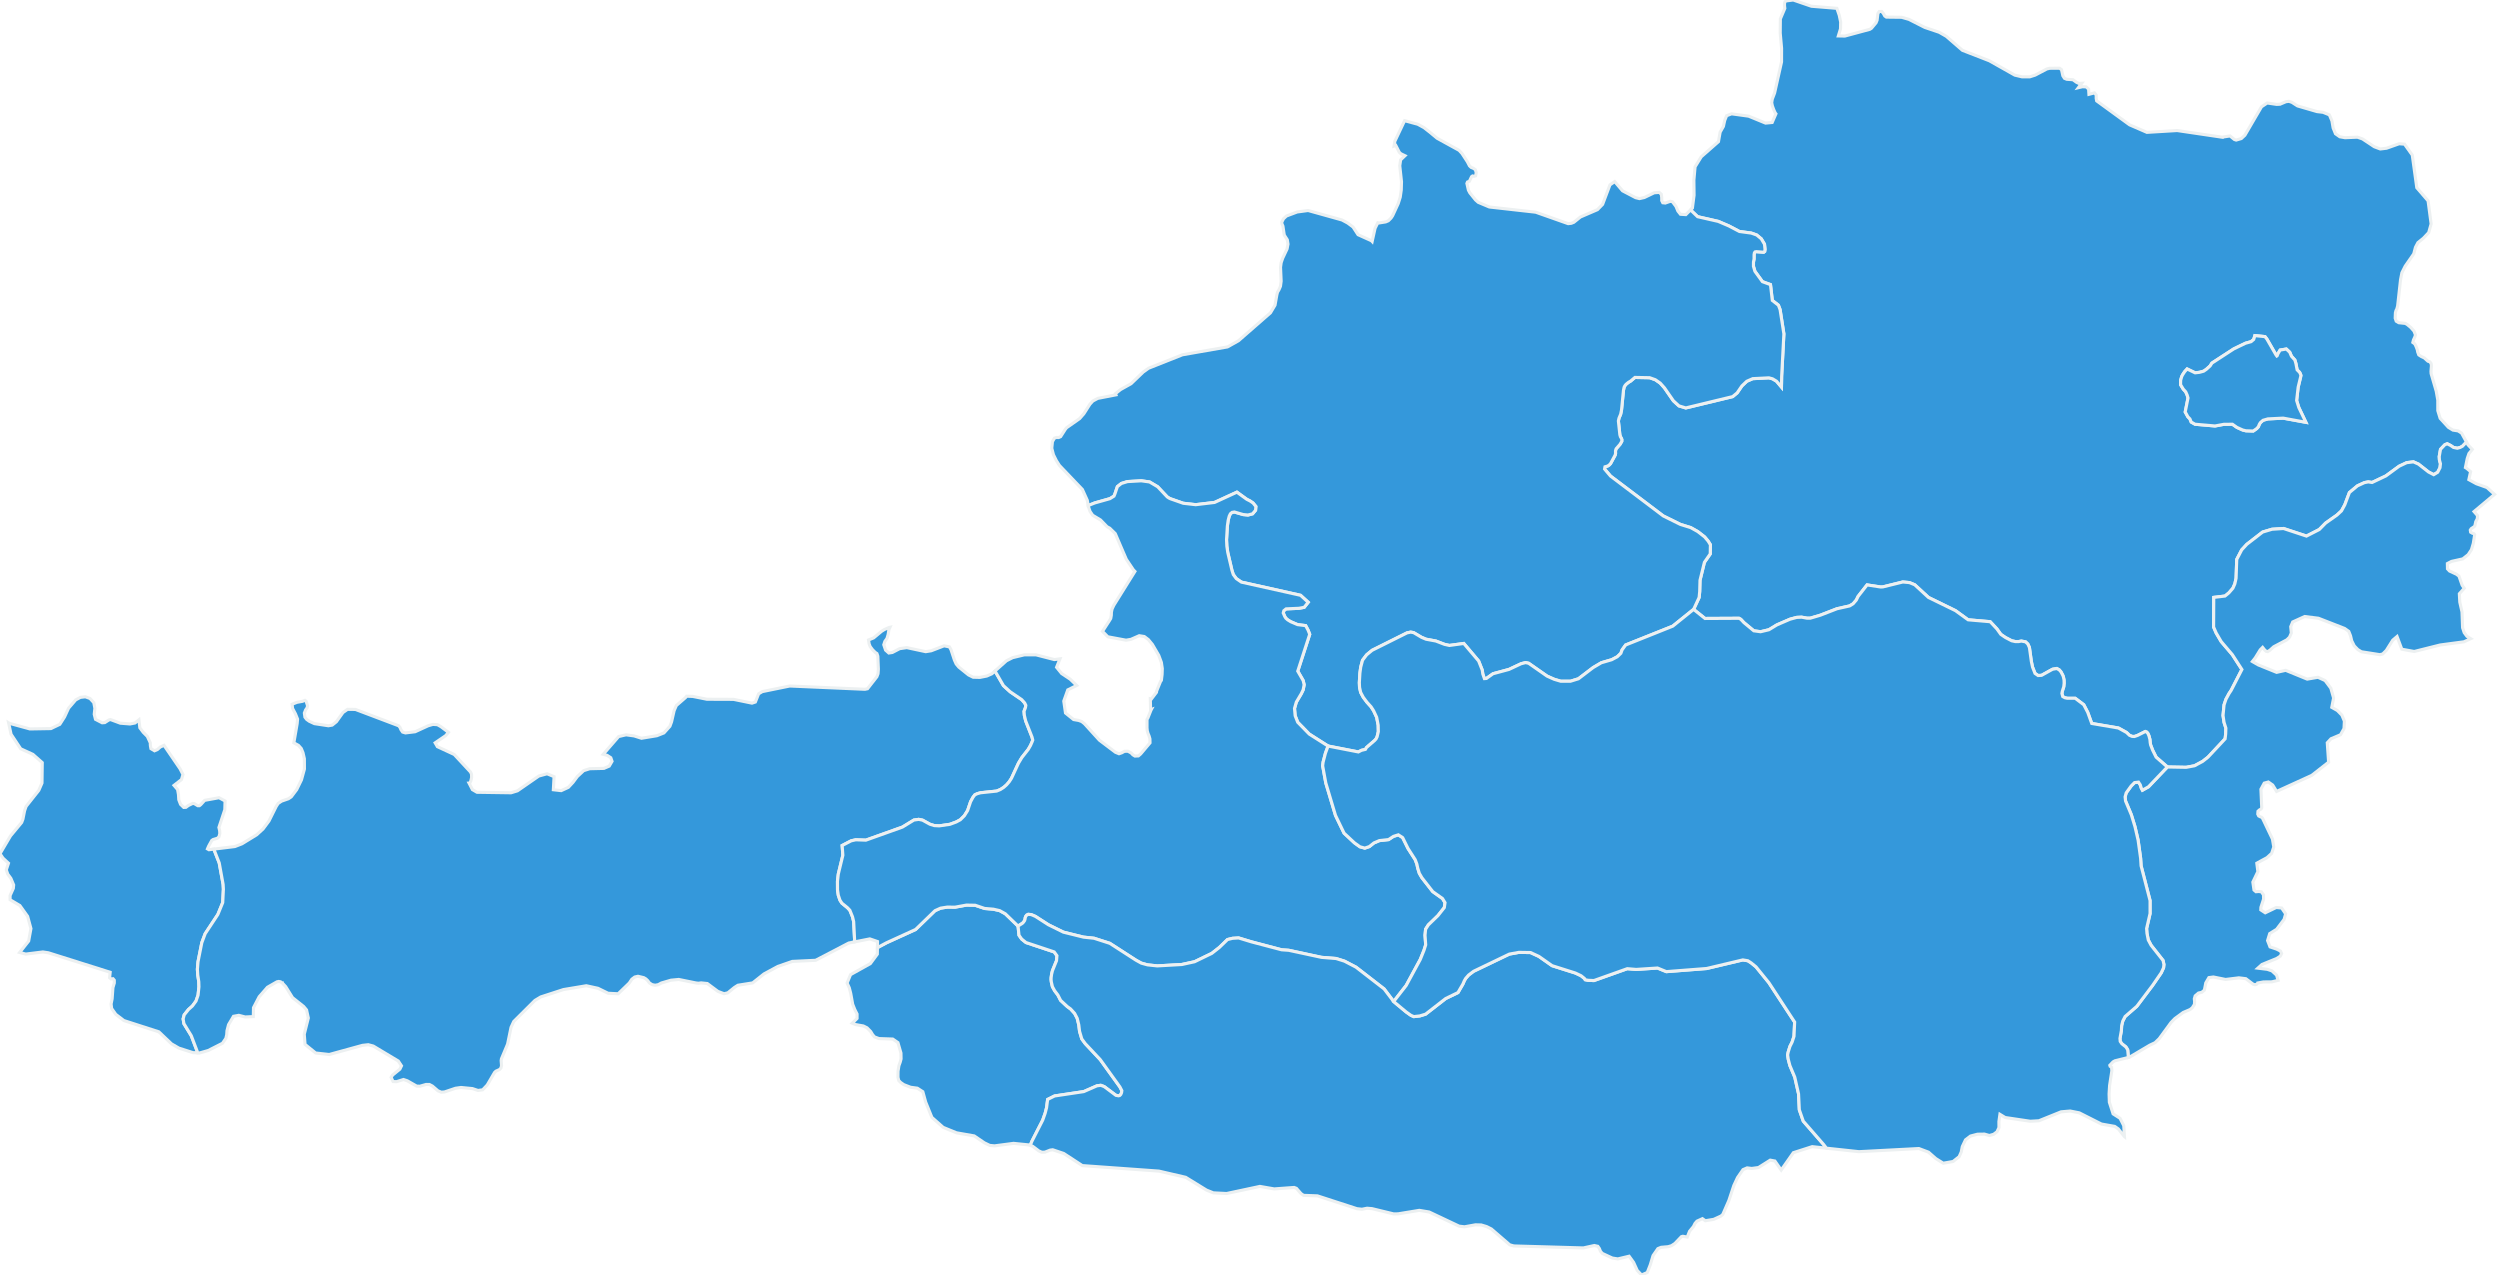
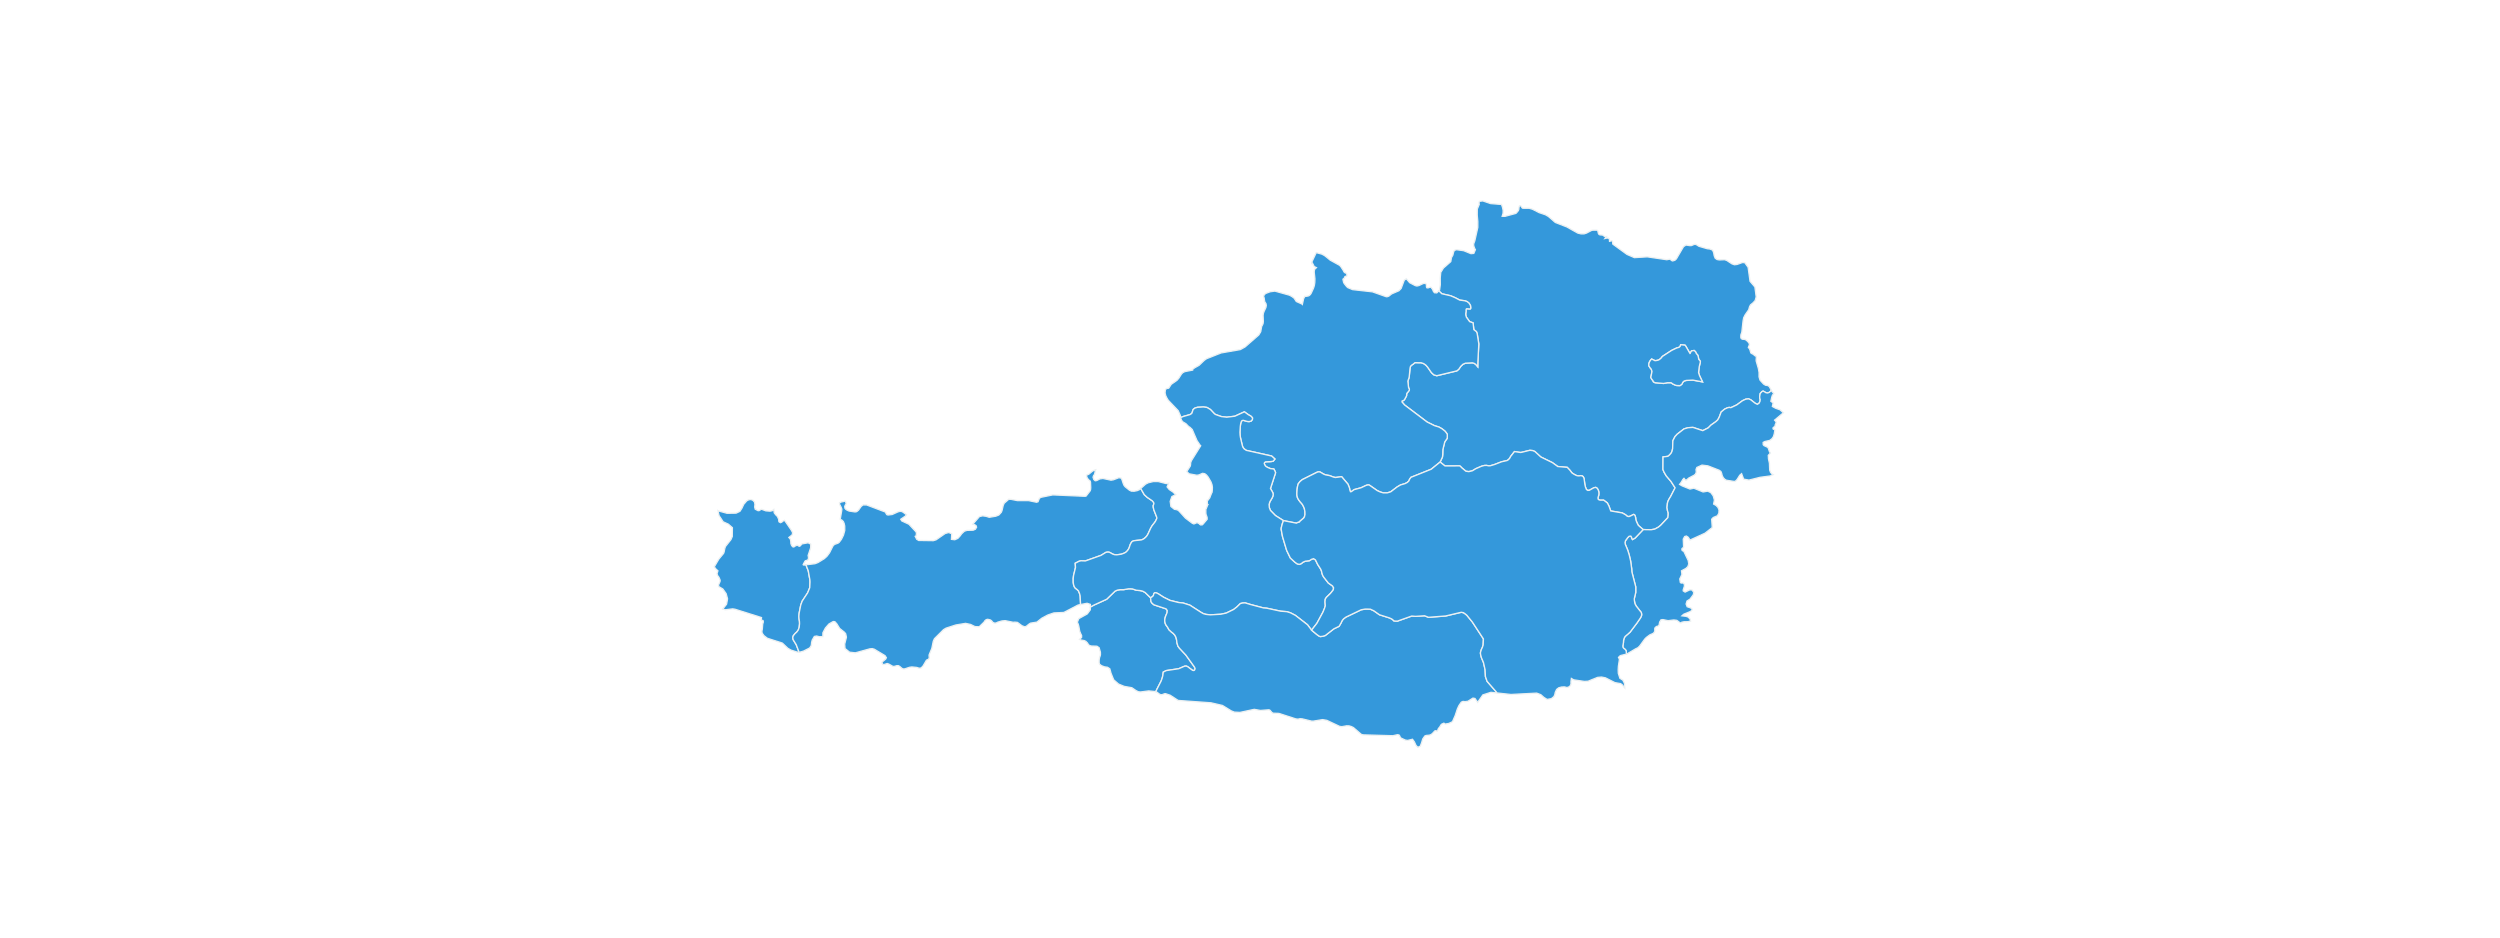
- <svg xmlns="http://www.w3.org/2000/svg" fill="#3498db" stroke="#ecf0f1" stroke-width="1" width="800" height="408" viewBox="0 0 800 408">
+ <svg xmlns="http://www.w3.org/2000/svg" fill="#3498db" stroke="#ecf0f1" stroke-width="1" width="800" height="300" viewBox="0 -150 800 700">
  <path d="M573.834,0 579.653,1.998 587.798,2.663 588.566,4.907 589.01,7.067 588.966,9.228 588.274,11.494 590.351,11.535 598.334,9.384 598.875,9.039 600.324,7.297 600.67,6.46 600.93,4.323 601.352,3.674 602.152,3.666 602.682,4.323 603.115,5.112 603.634,5.474 608.534,5.531 610.871,6.197 615.901,8.759 620.552,10.328 622.802,11.617 627.972,16.098 630.373,17.031 636.604,19.453 644.728,24.036 647.075,24.594 649.487,24.594 651.25,24.036 654.971,22.069 655.88,21.848 659.082,21.839 659.688,22.298 660.11,24.249 660.629,25.061 661.343,25.364 663.344,25.512 664.49,26.347 665.269,26.7 666.145,26.642 665.075,28.06 666.394,27.749 667.573,27.798 668.352,28.51 668.46,30.181 670.234,29.723 670.786,30.403 670.786,31.5 670.937,32.286 681.462,39.946 687.011,42.351 696.682,41.77 711.317,43.937 711.436,43.831 713.61,43.504 714.995,44.632 715.579,44.82 717.223,44.338 718.37,43.267 723.681,34.169 725.498,32.957 728.516,33.4 729.598,33.35 731.491,32.548 732.453,32.417 733.416,32.745 735.201,33.891 741.453,35.708 743.389,35.937 745.39,36.747 746.212,38.654 746.602,40.928 747.359,42.801 748.733,43.766 750.399,44.06 754.379,43.896 755.98,44.444 759.766,46.954 761.691,47.673 763.703,47.428 767.727,45.997 769.447,46.128 771.924,49.609 773.374,60.068 776.987,64.269 777.96,71.646 777.407,73.627 777.181,74.432 775.461,76.248 773.731,77.645 772.952,79.13 772.4,81.226 769.664,85.172 768.604,87.29 768.171,89.538 767.241,97.931 766.97,98.922 766.711,99.389 766.527,100.103 766.462,101.828 766.786,102.774 767.598,103.265 769.707,103.488 770.302,103.837 771.405,104.745 772.476,105.942 772.952,107.187 772.714,107.885 772.303,108.793 772.108,109.588 772.563,109.912 772.844,110.245 773.201,111.031 773.536,111.931 773.666,112.644 774.012,113.568 774.812,114.083 775.764,114.52 776.922,115.574 777.571,115.797 777.96,116.339 778.058,117.02 777.917,118.814 777.96,119.563 779.594,125.19 780.091,128.022 780.102,131.415 780.848,133.852 783.488,136.746 784.926,137.627 786.603,137.885 787.706,138.592 789.275,141.448 787.977,142.805 787.247,143.184 786.338,143.434 785.105,143.176 784.212,142.562 783.104,142.009 782.341,142.324 780.962,143.782 780.556,146.098 780.621,147.196 780.946,148.398 780.8,149.673 780.053,151.125 778.788,151.896 777.127,151.037 773.931,148.528 772.292,147.793 770.145,148.051 767.727,149.189 763.487,152.295 759.068,154.392 757.835,154.202 756.618,154.44 754.39,155.468 751.81,157.616 750.334,161.541 749.274,163.482 747.813,164.835 744.195,167.387 742.162,169.456 738.073,171.548 730.728,169.122 727.061,169.359 724.054,170.252 718.986,174.179 717.347,175.956 715.757,179.019 715.546,185.046 715.141,186.853 714.524,188.242 713.237,189.723 712.004,190.735 708.402,191.164 708.353,200.645 709.181,202.561 710.787,205.302 714.33,209.459 717.412,214.23 713.967,220.926 713.302,221.922 712.296,223.789 711.696,225.563 711.371,228.951 711.696,231.156 712.28,232.992 712.215,234.884 712.036,236.433 706.563,242.289 704.859,243.637 702.242,245.048 699.581,245.542 693.556,245.431 689.954,242.293 688.845,240.055 688.196,238.372 688.066,237.686 687.969,236.6 687.66,235.459 687.352,234.749 686.995,234.294 686.492,234.086 684.037,235.327 683.015,235.683 682.268,235.643 681.441,235.303 680.467,234.381 677.898,232.968 669.358,231.507 668.076,227.968 666.805,225.515 664.063,223.445 661.532,223.445 660.737,223.273 660.066,222.893 659.807,221.894 659.937,221.198 660.407,219.735 660.521,218.607 660.488,217.591 660.31,216.719 660.147,216.207 659.515,214.999 658.979,214.375 658.168,213.918 656.821,214.158 653.311,216.103 652.192,216.171 651.202,215.495 650.407,213.454 650.034,211.689 649.412,207.205 648.914,206.095 648.179,205.394 646.816,205.142 645.956,205.31 644.933,205.31 643.733,205.045 641.732,203.996 640.255,202.986 639.006,201.247 636.859,198.946 629.795,198.336 625.755,195.409 617.112,191.188 612.71,187.126 611.022,186.431 608.913,186.234 602.499,187.812 601.795,187.836 597.463,187.174 594.586,190.859 594.018,192.023 592.996,193.21 591.876,193.896 587.847,194.795 582.52,196.861 579.291,197.815 578.279,197.823 576.527,197.498 574.953,197.57 572.839,198.136 568.636,199.948 566.051,201.519 563.39,202.152 561.21,201.856 558.046,199.234 557.073,198.184 556.489,197.855 545.591,197.911 541.951,195 543.719,191.18 543.903,189.294 544.001,185.688 545.412,179.935 547.278,177.242 547.327,174.327 546.597,173.145 545.477,171.813 543.287,170.108 541.026,168.836 537.727,167.814 532.243,165.101 515.368,152.343 513.464,150.097 513.594,149.375 514.405,149.141 514.898,148.838 515.368,148.354 516.845,145.63 516.974,145.106 516.958,144.298 517.056,143.886 517.185,143.58 518.402,142.191 518.97,141.226 518.986,140.632 518.808,140.196 518.532,139.752 518.354,139.13 517.883,134.709 518.078,133.82 518.613,132.543 518.889,131.176 519.506,124.919 519.706,123.935 519.868,123.595 520.063,123.296 520.355,122.956 521.117,122.337 521.766,121.968 523.178,120.778 527.894,120.867 529.701,121.507 531.264,122.584 532.632,124.122 535.488,128.252 537.267,129.882 539.452,130.537 554.439,126.917 555.888,125.724 557.414,123.49 558.971,122.001 560.875,121.167 566.045,120.908 567.203,121.215 568.49,121.984 570.064,123.854 570.129,120.365 570.843,106.847 569.626,99.072 569.09,97.667 567.138,96.141 566.554,91.075 563.974,90.136 561.573,86.819 561.102,85.225 561.113,83.834 561.297,82.894 561.308,81.474 561.405,80.913 561.605,80.616 561.995,80.53 564.38,80.709 564.704,80.449 564.802,79.798 564.639,78.154 563.617,76.428 562.141,75.198 560.399,74.583 556.602,74.07 553.238,72.298 549.815,70.84 543.233,69.34 541.334,67.523 541.092,67.051 541.567,66.577 542.097,62.475 542.043,57.649 542.421,53.383 544.401,50.173 549.906,45.335 550.437,42.31 551.486,40.454 551.908,38.531 552.524,37.026 554.103,36.42 559.566,37.173 564.975,39.39 567.095,39.194 568.295,36.42 568.068,36.133 567.603,35.11 567.149,33.858 566.943,32.859 567.116,31.754 567.873,29.756 570.091,19.822 570.102,15.433 569.669,10.574 569.712,6.049 571.14,2.696 571.043,1.833 571.043,1.093 571.205,0.559 571.54,0.296 573.834,0 M728.586,113.925 728.278,113.495 725.401,108.493 724.8,107.723 721.555,107.398 721.182,108.631 720.338,109.337 718.548,109.839 714.849,111.623 707.812,116.194 707.244,117.093 706.028,118.187 705.168,118.778 703.837,119.142 702.426,119.304 699.889,118.073 699.11,118.915 698.429,119.952 698.153,120.495 697.812,121.669 697.78,123.09 698.64,124.51 699.435,125.384 699.889,126.412 700.165,127.354 699.272,131.823 700.116,133.367 700.781,134.055 701.187,135.053 702.426,135.752 708.808,136.31 711.615,135.784 714.378,135.752 715.806,136.762 717.688,137.611 718.694,137.853 721.036,137.926 722.123,137.162 722.659,136.584 722.999,135.76 723.324,135.235 724.168,134.491 725.725,134.047 730.631,133.804 737.878,135.138 735.617,130.4 734.92,128.159 735.406,123.891 736.201,120.608 736.283,120.114 736.153,119.725 735.877,119.15 735.082,118.361 734.692,116.348 734.352,115.197 733.265,113.994 732.713,112.709 731.62,111.688 729.641,112.02 728.959,113.171 728.667,113.876 728.586,113.925Z" name="Niederösterreich" name_en="Lower Austria" gn_name="Niederoesterreich" admin="Austria" adm0_a3="AUT" iso_3166_2="AT-3" iso_a2="AT" postal="NO" type="Bundesländ|Länd" type_en="State" wikidataid="Q42497" />
  <path d="M539.468,68.676 541.092,67.051 541.334,67.523 543.233,69.34 549.815,70.84 553.238,72.298 556.602,74.07 560.399,74.583 562.141,75.198 563.617,76.428 564.639,78.154 564.802,79.798 564.704,80.449 564.38,80.709 561.995,80.53 561.605,80.616 561.405,80.913 561.308,81.474 561.297,82.894 561.113,83.834 561.102,85.225 561.573,86.819 563.974,90.136 566.554,91.075 567.138,96.141 569.09,97.667 569.626,99.072 570.843,106.847 570.129,120.365 570.064,123.854 568.49,121.984 567.203,121.215 566.045,120.908 560.875,121.167 558.971,122.001 557.414,123.49 555.888,125.724 554.439,126.917 539.452,130.537 537.267,129.882 535.488,128.252 532.632,124.122 531.264,122.584 529.701,121.507 527.894,120.867 523.178,120.778 521.766,121.968 521.117,122.337 520.355,122.956 520.063,123.296 519.868,123.595 519.706,123.935 519.506,124.919 518.889,131.176 518.613,132.543 518.078,133.82 517.883,134.709 518.354,139.13 518.532,139.752 518.808,140.196 518.986,140.632 518.97,141.226 518.402,142.191 517.185,143.58 517.056,143.886 516.958,144.298 516.974,145.106 516.845,145.63 515.368,148.354 514.898,148.838 514.405,149.141 513.594,149.375 513.464,150.097 515.368,152.343 532.243,165.101 537.727,167.814 541.026,168.836 543.287,170.108 545.477,171.813 546.597,173.145 547.327,174.327 547.278,177.242 545.412,179.935 544.001,185.688 543.903,189.294 543.719,191.18 541.951,195 535.277,200.373 520.203,206.399 519.067,207.969 518.678,209.055 517.526,210.164 515.725,211.117 512.426,212.077 509.797,213.63 505.103,217.207 502.539,217.999 499.467,218.003 497.342,217.375 495.065,216.359 489.169,212.245 488.196,212.029 486.768,212.389 482.869,214.218 477.768,215.591 475.659,217.103 475.01,217.151 474.491,215.659 474.329,214.463 473.16,211.517 468.417,205.911 463.804,206.544 462.214,206.183 459.466,205.126 456.318,204.545 454.901,203.948 452.354,202.441 451.413,202.281 450.261,202.513 439.087,208.09 437.329,209.543 436.015,211.277 435.431,213.47 435.171,215.399 434.993,218.431 435.058,219.947 435.415,221.558 436.258,223.141 437.41,224.684 438.746,226.17 439.558,227.441 440.531,229.526 441.018,232.054 441.066,234.118 440.677,235.762 440.336,236.453 439.898,236.944 437.281,239.202 436.94,239.8 435.658,240.107 434.684,240.622 424.987,238.739 418.962,234.908 415.263,231.116 414.446,229.023 414.24,226.69 414.825,224.66 416.431,221.95 417.015,220.726 417.323,219.127 417.015,217.783 415.279,214.759 419.108,202.978 418.589,201.656 417.81,200.201 415.214,199.876 413.034,198.95 412.045,198.34 411.477,197.835 411.136,197.302 410.633,196.147 410.828,195.417 411.542,194.839 415.652,194.655 417.339,194.342 418.621,192.729 416.171,190.498 397.252,186.283 395.608,185.15 394.651,183.857 394.213,182.475 392.882,176.8 392.59,174.774 392.493,172.723 392.753,168.349 393.012,166.485 393.353,165.165 393.726,164.4 394.262,163.957 395.008,163.836 397.82,164.658 399.346,164.803 400.822,164.416 401.779,163.272 401.877,162.072 400.984,160.973 400.043,160.324 398.972,159.784 395.803,157.495 388.658,160.783 382.633,161.5 378.636,161.045 374.515,159.599 374.028,159.357 373.504,159.003 370.453,155.762 367.857,154.226 365.223,153.86 360.789,154.109 358.841,154.71 357.56,155.722 356.765,158.076 356.473,158.761 355.185,159.567 350.301,160.948 348.215,161.791 347.938,160.114 346.369,156.633 339.003,148.923 338.03,147.382 337.099,145.501 336.569,143.442 336.775,141.335 337.413,140.212 338.084,139.982 338.765,140.014 339.403,139.723 340.896,137.384 341.318,136.867 345.482,133.949 346.845,132.381 348.76,129.365 349.712,128.321 351.291,127.476 357.089,126.347 356.948,125.975 358.571,124.664 361.946,122.782 365.84,119.041 367.527,117.838 378.377,113.528 392.796,111.011 396.311,109.044 406.544,100.103 408.004,97.655 408.599,94.321 408.805,93.508 409.281,92.696 409.746,91.615 409.962,89.977 409.768,85.534 409.962,84.07 410.46,82.626 411.866,79.643 412.158,78.109 411.931,76.725 410.957,75.206 410.536,72.363 410.222,71.654 410.157,71.084 410.73,69.988 411.671,69.116 415.089,67.832 418.594,67.36 429.444,70.391 431.272,71.377 432.97,72.64 434.571,75.1 438.86,77.034 439.087,77.274 440.017,73.068 440.904,71.271 441.261,71.353 443.435,71.003 444.268,70.644 445.134,69.784 445.631,69.039 447.427,65.15 448.076,63.079 448.4,60.803 448.476,58.151 447.924,53.048 448.195,51.162 449.59,49.83 448.281,49.201 447.762,48.719 446.648,46.52 446.107,46.717 446.345,45.213 449.471,38.621 453.679,39.75 455.669,40.838 457.573,42.326 459.866,44.232 466.908,48.106 467.828,49.103 469.569,51.774 470.24,53.073 470.77,53.571 471.494,53.865 472.122,54.306 472.392,55.269 472.198,56.257 471.722,56.404 471.213,56.306 470.9,56.535 470.196,58.012 469.601,58.232 469.407,58.689 469.894,60.844 470.348,61.708 472.154,63.959 473.03,64.742 476.589,66.235 491.419,67.898 501.804,71.565 502.81,71.451 503.632,71.125 505.741,69.434 511.182,67.091 512.837,65.391 515.184,59.163 516.709,58.11 519.219,61.064 523.394,63.25 524.627,63.552 526.196,63.201 529.333,61.692 530.944,61.561 531.615,62.153 531.745,63.16 531.756,64.212 532.091,64.877 532.902,64.967 534.503,64.408 535.185,64.559 536.31,66.047 536.926,67.531 537.748,68.562 539.468,68.676Z" name="Oberösterreich" name_en="Upper Austria" gn_name="Oberoesterreich" admin="Austria" adm0_a3="AUT" iso_3166_2="AT-4" iso_a2="AT" postal="OO" type="Bundesländ|Länd" type_en="State" wikidataid="Q41967" />
  <path d="M798.264,158.196 791.698,163.699 792.801,164.98 792.758,165.946 792.249,166.92 791.957,168.256 791.752,168.518 790.778,169.182 790.497,169.625 790.605,170.301 791.124,170.614 791.676,170.791 791.892,171.101 791.46,173.873 790.854,175.912 789.816,177.483 788.096,178.842 784.472,179.65 783.163,180.337 783.196,182.033 783.855,182.732 786.051,183.748 786.873,184.367 787.879,187.27 788.561,188.254 786.992,190 787.133,192.673 787.836,195.818 788.031,200.886 788.55,202.449 789.437,203.631 790.627,204.376 788.474,205.378 780.848,206.399 772.552,208.478 768.582,207.749 767.057,203.687 765.672,204.861 763.617,208.134 762.459,209.275 761.54,209.495 755.645,208.566 754.52,207.877 753.352,206.664 753.097,206.154 752.551,205.061 752.162,203.427 751.599,202.032 750.28,201.106 741.896,197.839 737.505,197.286 733.665,199.026 733.037,200.525 733.221,202.569 732.648,203.904 731.761,204.761 727.586,206.968 726.342,208.089 725.649,208.518 725.163,208.418 724.643,207.933 724.038,207.168 723.27,207.945 721.68,210.524 720.76,211.685 722.653,212.778 728.516,215.151 731.415,214.502 736.453,216.562 738.305,217.319 741.756,216.727 744.038,217.775 745.866,220.231 746.753,223.357 746.169,226.354 747.943,227.353 749.393,228.827 750.204,230.764 750.085,233.144 748.971,235.116 745.92,236.401 744.731,237.69 745.152,243.908 743.697,245.045 739.766,248.117 728.516,253.255 727.261,251.216 725.866,250.244 724.557,250.603 723.497,252.555 723.756,258.463 723.529,258.916 723.01,259.187 722.556,259.601 722.491,260.512 722.783,261.101 723.259,261.355 723.724,261.534 724.005,261.841 727.185,268.509 727.607,271.037 726.915,273.095 725.433,274.453 722.177,276.213 722.177,276.225 722.523,278.908 720.912,282.274 721.279,284.809 721.907,285.349 722.74,285.277 723.616,285.361 724.319,286.352 724.351,287.7 723.497,290.317 723.464,291.165 724.871,292.093 728.408,290.396 730.128,290.563 731.404,292.426 730.906,294.221 728.516,297.378 726.309,298.748 725.628,300.985 726.407,303.008 728.516,303.713 729.749,304.338 730.117,305.133 729.695,305.972 728.516,306.728 723.832,308.63 722.523,309.809 725.52,310.177 727.012,310.675 728.516,312.059 728.981,313.715 727.002,314.193 724.276,314.225 722.534,314.549 722.534,314.565 722.08,314.984 721.571,315.11 721.031,314.96 720.468,314.541 718.662,313.181 716.444,312.909 712.182,313.427 708.277,312.64 706.85,312.834 705.854,314.525 705.4,316.845 704.556,317.544 703.518,317.773 702.458,318.682 702.187,319.614 702.274,320.463 702.22,321.391 701.517,322.505 700.792,323.066 698.607,323.997 695.946,325.947 694.735,327.202 690.938,332.386 689.597,333.675 687.92,334.46 683.618,337.01 681.43,338.307 681.055,338.4 681.051,338.331 681.019,337.7 680.873,336.021 680.694,335.658 680.272,335.02 678.974,333.983 678.466,333.246 678.39,332.303 678.845,329.751 678.926,328.193 679.283,326.753 680.029,325.288 683.777,322.023 688.845,315.3 691.592,311.3 692.339,309.682 692.452,308.642 692.176,307.349 688.374,302.525 687.449,300.796 687.028,298.661 686.914,297.117 688.017,292.339 688.017,288.192 685.145,277.058 684.999,274.66 684.188,268.835 683.193,264.541 682.025,260.731 680.175,256.321 680.029,254.992 680.386,253.702 681.976,251.507 683.047,250.432 684.318,250.28 684.886,251.137 685.21,252.18 685.584,252.857 687.514,251.774 693.556,245.431 699.581,245.542 702.242,245.048 704.859,243.637 706.563,242.289 712.036,236.433 712.215,234.884 712.28,232.992 711.696,231.156 711.371,228.951 711.696,225.563 712.296,223.789 713.302,221.922 713.967,220.926 717.412,214.23 714.33,209.459 710.787,205.302 709.181,202.561 708.353,200.645 708.402,191.164 712.004,190.735 713.237,189.723 714.524,188.242 715.141,186.853 715.546,185.046 715.757,179.019 717.347,175.956 718.986,174.179 724.054,170.252 727.061,169.359 730.728,169.122 738.073,171.548 742.162,169.456 744.195,167.387 747.813,164.835 749.274,163.482 750.334,161.541 751.81,157.616 754.39,155.468 756.618,154.44 757.835,154.202 759.068,154.392 763.487,152.295 767.727,149.189 770.145,148.051 772.292,147.793 773.931,148.528 777.127,151.037 778.788,151.896 780.053,151.125 780.8,149.673 780.946,148.398 780.621,147.196 780.556,146.098 780.962,143.782 782.341,142.324 783.104,142.009 784.212,142.562 785.105,143.176 786.338,143.434 787.247,143.184 787.977,142.805 789.275,141.448 789.772,142.352 791.135,143.81 790.064,145.13 789.523,146.712 788.929,149.617 789.34,149.875 790.594,150.92 790.032,153.48 792.433,154.795 795.819,156 798.264,158.196Z" name="Burgenland" name_en="Burgenland" gn_name="Burgenland" admin="Austria" adm0_a3="AUT" iso_3166_2="AT-1" iso_a2="AT" postal="BU" type="Bundesländ|Länd" type_en="State" wikidataid="Q43210" />
  <path d="M35.523,313.249 35.079,312.869 35.252,311.126 15.479,304.892 13.727,304.627 8.243,305.307 6.285,304.789 7.023,303.854 8.789,301.615 9.173,301.128 9.898,297.144 9.734,296.541 9.247,294.746 8.837,293.234 6.35,289.762 4.81,288.853 3.234,287.923 3.223,286.59 4.262,284.282 4.37,283.187 3.472,281.056 2.477,279.718 2.012,278.369 2.3,277.491 2.715,276.228 1.363,274.977 0.952,274.596 0,273.19 3.364,267.492 6.934,263.189 7.334,262.131 7.875,259.418 8.361,258.037 12.418,252.913 13.435,250.571 13.521,244.035 10.525,241.395 6.631,239.617 3.537,234.956 3.339,234.03 2.755,231.302 3.007,231.459 3.453,231.581 9.573,233.26 16.28,233.144 19.135,231.786 20.65,229.422 21.948,226.61 24.23,223.956 25.744,223.149 27.313,222.973 28.795,223.509 30.017,224.844 30.363,226.674 30.158,228.555 30.558,230.189 32.689,231.291 33.533,231.227 34.82,230.397 35.35,230.253 38.498,231.419 41.613,231.667 43.192,231.355 44.458,230.341 44.75,232.896 45.842,234.341 47.151,235.651 48.103,237.73 48.103,238.196 48.135,238.667 48.298,239.569 49.444,240.255 50.364,239.856 51.294,239.042 52.484,238.5 57.633,246.036 58.552,247.846 58.065,249.467 55.686,251.32 56.832,252.658 57.113,254.259 57.211,255.915 57.773,257.388 58.79,258.375 59.493,258.343 60.294,257.75 61.667,257.094 62.187,257.161 63.268,257.818 63.809,257.822 64.253,257.48 65.497,256.106 70.094,255.27 72.019,256.309 71.944,259.083 70.051,264.78 70.289,265.79 70.343,266.712 70.083,267.738 69.575,268.239 68.19,268.652 67.768,268.942 66.805,270.679 66.384,271.641 66.849,271.911 68.427,271.718 70.153,276.137 71.403,283.036 71.484,284.551 71.273,288.827 69.715,292.636 65.654,298.792 64.583,301.655 63.366,307.764 63.171,310.161 63.285,312.015 63.609,314.146 63.658,315.79 63.382,318.453 62.717,320.349 61.576,321.913 60.294,323.066 58.947,324.755 58.606,326.054 58.85,327.558 61.219,331.447 63.106,336.423 63.204,336.841 63.218,336.904 61.765,336.849 57.243,335.398 54.885,334.034 50.84,330.189 39.644,326.579 37.048,324.59 35.718,322.702 35.544,321.269 35.88,319.622 36.139,316.035 36.572,314.573 36.572,313.672 36.172,313.197 35.523,313.249Z" name="Vorarlberg" name_en="Vorarlberg" gn_name="Vorarlberg" admin="Austria" adm0_a3="AUT" iso_3166_2="AT-8" iso_a2="AT" postal="VO" type="Bundesländ|Länd" type_en="State" wikidataid="Q38981" />
  <path d="M63.928,336.932 63.218,336.904 63.204,336.841 63.106,336.423 61.219,331.447 58.85,327.558 58.606,326.054 58.947,324.755 60.294,323.066 61.576,321.913 62.717,320.349 63.382,318.453 63.658,315.79 63.609,314.146 63.285,312.015 63.171,310.161 63.366,307.764 64.583,301.655 65.654,298.792 69.715,292.636 71.273,288.827 71.484,284.551 71.403,283.036 70.153,276.137 68.427,271.718 75.167,270.894 77.449,270.008 82.133,267.134 84.177,265.265 86.06,262.736 88.385,258.061 89.013,257.094 90.094,256.365 92.301,255.597 93.199,254.992 94.94,252.678 96.466,249.559 97.417,246.092 97.396,242.783 96.963,240.873 96.401,239.513 95.503,238.516 94.032,237.714 95.092,231.555 95.222,230.125 94.529,228.396 93.621,226.69 93.469,225.355 95.038,224.736 96.79,224.42 97.59,224.104 97.958,224.392 98.423,225.835 98.294,226.442 97.785,227.185 97.396,228.168 97.58,229.494 98.131,230.205 98.986,230.812 100.619,231.563 105.076,232.241 106.309,232.026 107.639,230.956 109.76,227.996 111.209,226.985 113.74,227.017 127.553,232.241 127.975,232.729 128.321,233.527 128.841,234.262 129.738,234.533 132.832,234.158 137.051,232.226 138.533,231.802 139.982,231.902 141.096,232.533 143.498,234.341 142.621,235.403 139.247,237.706 139.96,238.93 145.347,241.427 150.572,247.057 150.886,247.758 150.918,248.794 150.68,249.862 150.345,250.571 150.096,250.587 151.167,252.674 152.627,253.526 163.541,253.686 165.586,253.06 172.422,248.328 175.061,247.607 177.301,248.523 177.073,252.714 179.583,253.001 181.865,251.957 183.358,250.356 184.743,248.491 186.765,246.61 188.712,245.989 193.256,245.881 194.954,245.151 195.852,243.621 195.451,242.472 194.316,241.726 193.028,241.376 197.961,235.698 200.341,235.14 202.915,235.491 205.284,236.241 210.195,235.427 212.466,234.525 214.37,232.409 214.9,230.98 215.722,227.401 216.436,225.763 219.357,223.229 219.714,222.781 221.65,222.845 226.215,223.757 234.739,223.793 240.634,225.003 241.715,224.644 242.765,222.014 243.944,221.31 252.727,219.519 276.773,220.566 277.606,220.394 280.592,216.563 280.97,215.575 281.078,214.126 280.905,209.987 280.613,209.135 280.083,208.778 279.229,207.929 278.461,206.912 278.125,206.055 277.92,204.789 279.575,204.116 282.095,202.016 283.004,201.447 284.529,200.778 284.789,200.726 284.464,201.435 284.194,203.09 283.826,204.316 283.155,205.246 282.809,206.327 283.382,208.037 284.421,208.962 285.557,208.79 287.893,207.569 290.175,207.24 296.222,208.53 297.996,208.242 302.106,206.664 303.826,207 304.313,207.893 305.406,211.197 305.979,212.465 306.823,213.478 309.938,215.983 311.409,216.707 313.562,216.763 315.768,216.331 317.402,215.607 318.4,214.716 321.101,219.395 323.259,221.366 326.948,223.877 327.905,224.948 328.262,225.699 328.148,226.418 327.694,227.617 327.791,228.887 328.213,230.684 330.241,235.842 330.485,236.816 330.258,237.434 329.755,238.572 329.041,239.808 326.996,242.417 325.904,244.235 323.681,249.041 322.951,250.165 322.107,251.145 321.198,251.949 320.122,252.65 318.922,253.144 313.773,253.686 312.734,253.976 311.955,254.347 311.355,255.143 310.592,256.54 309.635,259.378 308.591,261.045 307.31,262.322 305.979,263.038 303.967,263.782 300.554,264.279 298.98,264.192 297.569,263.754 295.211,262.449 293.978,262.199 292.452,262.418 288.78,264.669 277.071,268.851 273.858,268.732 272.392,269.058 269.488,270.56 269.715,273.667 268.255,279.714 267.995,281.981 268.006,284.789 268.255,286.463 268.79,288.057 269.423,289.025 271.159,290.436 271.954,291.273 272.814,293.401 273.177,294.938 273.469,300.677 273.382,301.346 273.372,301.425 271.603,301.773 261.002,307.297 253.538,307.653 248.92,309.251 244.474,311.655 240.861,314.525 236.112,315.284 234.955,316.027 232.9,317.706 231.688,317.987 229.73,317.244 226.345,314.731 224.354,314.525 223.565,314.636 222.775,314.565 222.645,314.525 222.591,314.525 217.204,313.427 214.716,313.66 211.677,314.549 211.666,314.549 211.644,314.565 211.634,314.565 210.649,315.094 209.665,315.276 208.713,315.102 207.837,314.565 207.285,313.822 206.679,313.249 205.998,312.849 204.159,312.411 203.11,312.652 202.18,313.359 201.379,314.549 201.368,314.565 197.809,318.007 194.608,317.845 191.352,316.256 187.62,315.442 180.286,316.667 173.039,319.022 171.167,320.144 164.396,326.879 163.531,328.757 162.427,334.125 160.459,338.827 160.372,339.41 160.491,340.994 160.307,341.758 159.853,342.251 158.695,342.775 158.263,343.184 155.915,347.2 154.455,348.739 152.962,348.948 151.188,348.354 147.543,347.995 145.748,348.247 142.254,349.428 141.215,349.507 140.144,349.062 138.36,347.531 137.418,347.043 136.348,347.027 134.357,347.594 133.33,347.555 130.323,345.846 129.111,345.44 126.904,346.137 125.779,346.098 125.152,344.763 125.639,344.011 127.964,342.125 128.473,341.069 127.456,339.528 119.452,334.736 117.84,334.31 115.99,334.515 105.346,337.444 101.009,336.963 97.612,334.208 97.363,330.95 98.661,325.762 98.099,323.184 97.169,322.071 93.61,319.243 91.425,315.727 90.343,314.565 90.343,314.541 90.332,314.541 89.781,314.181 89.197,314.067 88.623,314.181 85.584,315.924 82.944,318.951 81.116,322.458 81.062,325.312 78.455,325.434 76.422,324.901 74.723,325.217 73.133,327.897 72.636,329.83 72.549,331.116 72.268,332.283 71.197,333.841 66.632,336.163 63.928,336.932Z" name="Tirol" name_en="Tyrol" gn_name="Tirol" admin="Austria" adm0_a3="AUT" iso_3166_2="AT-7" iso_a2="AT" postal="TR" type="Bundesländ|Länd" type_en="State" wikidataid="Q42880" />
  <path d="M308.589,362.94 306.076,362.499 301.825,360.762 298.202,357.562 296.222,352.678 295.303,349.345 293.561,348.224 291.387,347.925 289.202,347.082 288.196,346.374 287.601,345.775 287.352,344.744 287.374,342.775 287.655,341.01 288.044,339.954 288.337,338.851 288.304,336.975 287.341,333.64 285.686,332.5 281.284,332.346 279.856,331.818 279.218,331.076 278.645,330.118 277.455,328.903 276.286,328.315 273.82,327.873 272.717,327.423 274.253,325.9 274.264,324.503 273.539,323.058 272.857,321.356 272.219,317.829 271.765,316.082 271.073,314.565 272.176,311.885 278.515,308.35 280.743,305.331 280.777,303.236 283.664,301.694 292.988,297.434 299.208,291.411 300.976,290.611 303.118,290.27 305.622,290.294 309.262,289.628 312.053,289.679 315.092,290.706 317.883,290.94 319.895,291.399 321.701,292.402 325.774,296.337 326.082,299.279 326.931,300.487 328.311,301.607 337.337,304.611 338.219,305.818 338.089,307.416 336.786,310.62 336.51,311.758 336.364,312.85 336.348,313.506 336.429,314.229 336.769,315.711 337.483,317.031 338.511,318.382 339.403,320.112 341.513,322.083 342.584,322.86 343.887,324.29 344.715,325.888 345.218,327.984 345.461,330.023 346.175,332.445 347.278,333.947 352.086,339.079 358.371,347.814 358.987,349.003 358.923,349.523 358.825,349.845 358.631,350.247 358.306,350.569 357.933,350.656 357.089,350.506 353.352,347.712 352.249,347.303 351.032,347.46 346.808,349.31 337.467,350.711 335.244,351.824 334.904,354.464 334.433,356.281 333.654,358.474 330.177,365.28 329.717,366.45 329.702,366.487 329.517,366.403 324.346,365.877 318.256,366.678 316.72,366.529 314.989,365.696 311.755,363.497 308.589,362.94Z" name="Tirol" name_en="Tyrol" gn_name="Tirol" admin="Austria" adm0_a3="AUT" iso_3166_2="AT-7" iso_a2="AT" postal="TR" type="Bundesländ|Länd" type_en="State" wikidataid="Q42880" />
  <path d="M280.777,303.236 280.808,301.294 278.342,300.447 273.372,301.425 273.382,301.346 273.469,300.677 273.177,294.938 272.814,293.401 271.954,291.273 271.159,290.436 269.423,289.025 268.79,288.057 268.255,286.463 268.006,284.789 267.995,281.981 268.255,279.714 269.715,273.667 269.488,270.56 272.392,269.058 273.858,268.732 277.071,268.851 288.78,264.669 292.452,262.418 293.978,262.199 295.211,262.449 297.569,263.754 298.98,264.192 300.554,264.279 303.967,263.782 305.979,263.038 307.31,262.322 308.591,261.045 309.635,259.378 310.592,256.54 311.355,255.143 311.955,254.347 312.734,253.976 313.773,253.686 318.922,253.144 320.122,252.65 321.198,251.949 322.107,251.145 322.951,250.165 323.681,249.041 325.904,244.235 326.996,242.417 329.041,239.808 329.755,238.572 330.258,237.434 330.485,236.816 330.241,235.842 328.213,230.684 327.791,228.887 327.694,227.617 328.148,226.418 328.262,225.699 327.905,224.948 326.948,223.877 323.259,221.366 321.101,219.395 318.4,214.716 322.064,211.445 324.054,210.444 327.786,209.547 331.518,209.547 337.391,211.06 339.187,210.828 338.105,213.534 339.749,215.551 342.465,217.343 344.541,219.351 341.686,220.766 340.409,224.352 340.961,228.168 343.546,230.253 345.158,230.532 346.142,230.884 347.029,231.595 351.81,236.86 356.938,240.729 358.084,241.196 358.971,240.889 359.837,240.418 360.929,240.386 361.935,240.925 362.519,241.539 363.168,241.938 364.293,241.886 365.018,241.256 368.003,237.714 367.971,236.429 367.7,235.491 367.365,234.701 367.127,233.854 367.041,232.896 367.041,230.205 367.3,229.802 368.295,227.297 368.414,227.073 368.187,227.161 368.101,223.653 368.382,223.757 370.069,221.542 370.134,221.114 371.378,218.047 371.638,217.711 371.865,215.839 371.93,213.958 371.638,211.973 370.805,209.723 368.761,206.223 367.473,204.665 366.175,203.687 364.553,203.427 361.903,204.593 360.334,204.861 354.504,203.775 352.795,202.04 354.742,199.034 354.763,199.018 355.434,197.911 355.618,196.885 355.65,195.89 355.856,194.903 356.429,193.684 363.179,182.852 362.692,182.362 360.431,178.987 356.884,170.751 355.12,169.021 354.277,168.566 352.167,166.389 349.658,164.883 348.814,163.647 348.252,162.016 348.215,161.791 350.301,160.948 355.185,159.567 356.473,158.761 356.765,158.076 357.56,155.722 358.841,154.71 360.789,154.109 365.223,153.86 367.857,154.226 370.453,155.762 373.504,159.003 374.028,159.357 374.515,159.599 378.636,161.045 382.633,161.5 388.658,160.783 395.803,157.495 398.972,159.784 400.043,160.324 400.984,160.973 401.877,162.072 401.779,163.272 400.822,164.416 399.346,164.803 397.82,164.658 395.008,163.836 394.262,163.957 393.726,164.4 393.353,165.165 393.012,166.485 392.753,168.349 392.493,172.723 392.59,174.774 392.882,176.8 394.213,182.475 394.651,183.857 395.608,185.15 397.252,186.283 416.171,190.498 418.621,192.729 417.339,194.342 415.652,194.655 411.542,194.839 410.828,195.417 410.633,196.147 411.136,197.302 411.477,197.835 412.045,198.34 413.034,198.95 415.214,199.876 417.81,200.201 418.589,201.656 419.108,202.978 415.279,214.759 417.015,217.783 417.323,219.127 417.015,220.726 416.431,221.95 414.825,224.66 414.24,226.69 414.446,229.023 415.263,231.116 418.962,234.908 424.987,238.739 424.143,241.029 423.397,243.876 423.251,245.064 424.257,250.547 427.361,260.922 430.103,266.601 433.403,269.686 435.187,270.973 436.745,271.394 438.189,270.902 439.655,269.733 441.391,268.994 444.333,268.668 445.891,267.643 447.481,267.142 448.86,268.048 450.569,271.51 452.873,275.101 453.409,276.534 453.684,277.829 454.187,279.456 455.015,280.877 458.476,285.309 461.608,287.534 462.408,288.85 462.181,290.428 460.148,292.997 457.065,295.984 456.189,297.358 456.01,299.287 456.221,302.359 455.68,304.085 454.496,307.017 449.98,315.355 445.972,320.499 442.916,316.462 433.922,309.497 430.217,307.566 427.54,306.728 422.894,306.356 412.385,304.093 410.114,303.934 400.465,301.393 396.355,300.142 394.408,300.261 392.801,300.657 390.184,303.198 387.766,305.09 382.26,307.756 378.182,308.642 370.324,309.089 367.187,308.753 365.223,308.207 363.487,307.25 355.137,301.864 350.074,300.237 346.71,299.881 340.28,298.289 335.488,295.921 331.345,293.254 329.998,292.672 329.041,292.588 328.554,292.838 328.229,293.254 328.083,293.646 328.002,294.162 327.873,294.582 327.516,295.105 327.142,295.477 325.774,296.337 321.701,292.402 319.895,291.399 317.883,290.94 315.092,290.706 312.053,289.679 309.262,289.628 305.622,290.294 303.118,290.27 300.976,290.611 299.208,291.411 292.988,297.434 283.664,301.694 280.777,303.236Z" name="Salzburg" name_en="Salzburg" gn_name="Salzburg" admin="Austria" adm0_a3="AUT" iso_3166_2="AT-5" iso_a2="AT" postal="SZ" type="Bundesländ|Länd" type_en="State" wikidataid="Q43325" />
  <path d="M333.389,368.724 332.426,368.3 330.523,366.859 329.702,366.487 329.717,366.45 330.177,365.28 333.654,358.474 334.433,356.281 334.904,354.464 335.244,351.824 337.467,350.711 346.808,349.31 351.032,347.46 352.249,347.303 353.352,347.712 357.089,350.506 357.933,350.656 358.306,350.569 358.631,350.247 358.825,349.845 358.923,349.523 358.987,349.003 358.371,347.814 352.086,339.079 347.278,333.947 346.175,332.445 345.461,330.023 345.218,327.984 344.715,325.888 343.887,324.29 342.584,322.86 341.513,322.083 339.403,320.112 338.511,318.382 337.483,317.031 336.769,315.711 336.429,314.229 336.348,313.506 336.364,312.85 336.51,311.758 336.786,310.62 338.089,307.416 338.219,305.818 337.337,304.611 328.311,301.607 326.931,300.487 326.082,299.279 325.774,296.337 327.142,295.477 327.516,295.105 327.873,294.582 328.002,294.162 328.083,293.646 328.229,293.254 328.554,292.838 329.041,292.588 329.998,292.672 331.345,293.254 335.488,295.921 340.28,298.289 346.71,299.881 350.074,300.237 355.137,301.864 363.487,307.25 365.223,308.207 367.187,308.753 370.324,309.089 378.182,308.642 382.26,307.756 387.766,305.09 390.184,303.198 392.801,300.657 394.408,300.261 396.355,300.142 400.465,301.393 410.114,303.934 412.385,304.093 422.894,306.356 427.54,306.728 430.217,307.566 433.922,309.497 442.916,316.462 445.972,320.499 450.001,323.844 451.462,324.882 452.419,325.312 454.333,325.095 456.189,324.526 462.635,319.516 466.546,317.623 468.125,314.905 468.596,313.806 469.034,313.067 469.942,312.027 471.549,310.809 482.982,305.311 486.054,304.754 489.754,304.813 492.452,306.047 496.676,309.018 504.129,311.371 505.93,312.225 507.001,313.087 507.261,313.506 508.175,313.695 510.057,313.775 520.728,309.979 523.567,310.216 530.404,309.766 533.232,310.924 546.11,309.924 557.706,307.171 559.312,307.44 560.383,308.128 561.93,309.394 566.051,314.47 574.288,327.06 574.077,331.633 573.46,333.514 572.774,334.878 572.206,336.723 572.043,337.598 572.238,338.949 572.763,340.971 574.32,344.673 575.537,350.042 575.781,355.125 577.046,358.757 583.574,366.254 584.423,367.361 584.469,367.421 582.39,367.197 579.902,366.929 573.877,368.861 569.983,374.419 567.971,371.53 566.467,371.248 564.993,372.177 562.714,373.614 562.33,373.666 560.55,373.905 559.079,373.724 557.76,374.285 556.007,376.827 554.817,379.384 554.005,381.843 553.238,384.166 552.136,386.687 551.291,388.62 550.707,389.134 548.392,390.191 545.71,390.637 544.779,389.975 543.038,390.763 542.41,391.483 541.891,392.513 540.669,393.988 539.922,395.859 539.146,395.72 538.527,395.608 538.051,395.734 535.953,397.925 534.871,398.629 533.811,398.942 531.539,399.145 530.523,399.56 528.976,401.785 528.1,404.713 527.588,406.02 527.126,407.199 525.309,408 523.924,406.55 522.745,403.959 521.317,401.992 517.704,402.852 515.952,402.579 514.509,401.912 512.718,401.085 512.134,400.381 511.798,399.529 511.301,398.817 510.187,398.566 506.66,399.341 494.119,398.983 484.442,398.707 484.24,398.652 483.123,398.347 477.238,393.272 475.702,392.501 473.993,391.992 472.154,391.945 470.319,392.275 468.628,392.579 466.908,392.368 457.335,387.841 454.177,387.316 447.383,388.432 445.956,388.448 439.044,386.768 437.459,386.635 435.826,386.956 434.246,386.791 421.58,382.677 417.134,382.512 416.333,381.952 414.852,380.266 414.127,379.988 407.745,380.454 403.169,379.651 392.504,381.928 388.285,381.717 386.078,380.831 379.426,376.741 370.848,374.756 346.348,372.994 340.398,369.112 337.775,368.23 336.872,367.927 336.05,368.037 334.373,368.692 333.389,368.724Z" name="Kärnten" name_en="Carinthia" gn_name="Kaernten" admin="Austria" adm0_a3="AUT" iso_3166_2="AT-2" iso_a2="AT" postal="KA" type="Bundesländ|Länd" type_en="State" wikidataid="Q37985" />
  <path d="M681.055,338.4 676.778,339.458 676.162,339.812 675.145,340.888 675.242,341.223 675.708,341.561 675.794,342.641 675.069,347.373 675.041,347.834 674.907,350.046 674.994,352.713 676.194,356.438 678.423,357.861 679.602,360.216 679.828,363.717 679.815,363.707 677.86,361.249 676.714,360.447 674.687,360.088 672.462,359.693 665.367,356.107 662.457,355.533 659.547,355.785 655.535,357.403 652.451,358.647 649.682,358.804 641.667,357.613 639.979,356.587 639.655,358.883 639.666,360.836 639.038,362.169 638.49,362.579 637.956,362.978 636.604,363.363 635.025,362.915 632.797,362.947 630.558,363.536 628.957,364.758 627.929,366.922 627.873,367.209 627.594,368.649 627.207,369.514 626.923,370.149 624.976,371.68 621.839,372.233 619.47,370.753 618.985,370.327 617.123,368.692 614.04,367.534 608.247,367.838 594.862,368.539 591.478,368.175 584.469,367.421 584.423,367.361 583.574,366.254 577.046,358.757 575.781,355.125 575.537,350.042 574.32,344.673 572.763,340.971 572.238,338.949 572.043,337.598 572.206,336.723 572.774,334.878 573.46,333.514 574.077,331.633 574.288,327.06 566.051,314.47 561.93,309.394 560.383,308.128 559.312,307.44 557.706,307.171 546.11,309.924 533.232,310.924 530.404,309.766 523.567,310.216 520.728,309.979 510.057,313.775 508.175,313.695 507.261,313.506 507.001,313.087 505.93,312.225 504.129,311.371 496.676,309.018 492.452,306.047 489.754,304.813 486.054,304.754 482.982,305.311 471.549,310.809 469.942,312.027 469.034,313.067 468.596,313.806 468.125,314.905 466.546,317.623 462.635,319.516 456.189,324.526 454.333,325.095 452.419,325.312 451.462,324.882 450.001,323.844 445.972,320.499 449.98,315.355 454.496,307.017 455.68,304.085 456.221,302.359 456.01,299.287 456.189,297.358 457.065,295.984 460.148,292.997 462.181,290.428 462.408,288.85 461.608,287.534 458.476,285.309 455.015,280.877 454.187,279.456 453.684,277.829 453.409,276.534 452.873,275.101 450.569,271.51 448.86,268.048 447.481,267.142 445.891,267.643 444.333,268.668 441.391,268.994 439.655,269.733 438.189,270.902 436.745,271.394 435.187,270.973 433.403,269.686 430.103,266.601 427.361,260.922 424.257,250.547 423.251,245.064 423.397,243.876 424.143,241.029 424.987,238.739 434.684,240.622 435.658,240.107 436.94,239.8 437.281,239.202 439.898,236.944 440.336,236.453 440.677,235.762 441.066,234.118 441.018,232.054 440.531,229.526 439.558,227.441 438.746,226.17 437.41,224.684 436.258,223.141 435.415,221.558 435.058,219.947 434.993,218.431 435.171,215.399 435.431,213.47 436.015,211.277 437.329,209.543 439.087,208.09 450.261,202.513 451.413,202.281 452.354,202.441 454.901,203.948 456.318,204.545 459.466,205.126 462.214,206.183 463.804,206.544 468.417,205.911 473.16,211.517 474.329,214.463 474.491,215.659 475.01,217.151 475.659,217.103 477.768,215.591 482.869,214.218 486.768,212.389 488.196,212.029 489.169,212.245 495.065,216.359 497.342,217.375 499.467,218.003 502.539,217.999 505.103,217.207 509.797,213.63 512.426,212.077 515.725,211.117 517.526,210.164 518.678,209.055 519.067,207.969 520.203,206.399 535.277,200.373 541.951,195 545.591,197.911 556.489,197.855 557.073,198.184 558.046,199.234 561.21,201.856 563.39,202.152 566.051,201.519 568.636,199.948 572.839,198.136 574.953,197.57 576.527,197.498 578.279,197.823 579.291,197.815 582.52,196.861 587.847,194.795 591.876,193.896 592.996,193.21 594.018,192.023 594.586,190.859 597.463,187.174 601.795,187.836 602.499,187.812 608.913,186.234 611.022,186.431 612.71,187.126 617.112,191.188 625.755,195.409 629.795,198.336 636.859,198.946 639.006,201.247 640.255,202.986 641.732,203.996 643.733,205.045 644.933,205.31 645.956,205.31 646.816,205.142 648.179,205.394 648.914,206.095 649.412,207.205 650.034,211.689 650.407,213.454 651.202,215.495 652.192,216.171 653.311,216.103 656.821,214.158 658.168,213.918 658.979,214.375 659.515,214.999 660.147,216.207 660.31,216.719 660.488,217.591 660.521,218.607 660.407,219.735 659.937,221.198 659.807,221.894 660.066,222.893 660.737,223.273 661.532,223.445 664.063,223.445 666.805,225.515 668.076,227.968 669.358,231.507 677.898,232.968 680.467,234.381 681.441,235.303 682.268,235.643 683.015,235.683 684.037,235.327 686.492,234.086 686.995,234.294 687.352,234.749 687.66,235.459 687.969,236.6 688.066,237.686 688.196,238.372 688.845,240.055 689.954,242.293 693.556,245.431 687.514,251.774 685.584,252.857 685.21,252.18 684.886,251.137 684.318,250.28 683.047,250.432 681.976,251.507 680.386,253.702 680.029,254.992 680.175,256.321 682.025,260.731 683.193,264.541 684.188,268.835 684.999,274.66 685.145,277.058 688.017,288.192 688.017,292.339 686.914,297.117 687.028,298.661 687.449,300.796 688.374,302.525 692.176,307.349 692.452,308.642 692.339,309.682 691.592,311.3 688.845,315.3 683.777,322.023 680.029,325.288 679.283,326.753 678.926,328.193 678.845,329.751 678.39,332.303 678.466,333.246 678.974,333.983 680.272,335.02 680.694,335.658 680.873,336.021 681.019,337.7 681.051,338.331 681.055,338.4Z" name="Steiermark" name_en="Styria" gn_name="Steiermark" admin="Austria" adm0_a3="AUT" iso_3166_2="AT-6" iso_a2="AT" postal="ST" type="Bundesländ|Länd" type_en="State" wikidataid="Q41358" />
  <path d="M721.555,107.398 724.8,107.723 725.401,108.493 728.278,113.495 728.586,113.925 728.667,113.876 728.959,113.171 729.641,112.02 731.62,111.688 732.713,112.709 733.265,113.994 734.352,115.197 734.692,116.348 735.082,118.361 735.877,119.15 736.153,119.725 736.283,120.114 736.201,120.608 735.406,123.891 734.92,128.159 735.617,130.4 737.878,135.138 730.631,133.804 725.725,134.047 724.168,134.491 723.324,135.235 722.999,135.76 722.659,136.584 722.123,137.162 721.036,137.926 718.694,137.853 717.688,137.611 715.806,136.762 714.378,135.752 711.615,135.784 708.808,136.31 702.426,135.752 701.187,135.053 700.781,134.055 700.116,133.367 699.272,131.823 700.165,127.354 699.889,126.412 699.435,125.384 698.64,124.51 697.78,123.09 697.812,121.669 698.153,120.495 698.429,119.952 699.11,118.915 699.889,118.073 702.426,119.304 703.837,119.142 705.168,118.778 706.028,118.187 707.244,117.093 707.812,116.194 714.849,111.623 718.548,109.839 720.338,109.337 721.182,108.631 721.555,107.398Z" name="Wien" name_en="Vienna" gn_name="Wien" admin="Austria" adm0_a3="AUT" iso_3166_2="AT-9" iso_a2="AT" postal="WI" type="Bundesländ|Länd" type_en="State" wikidataid="Q1741" />
</svg>
